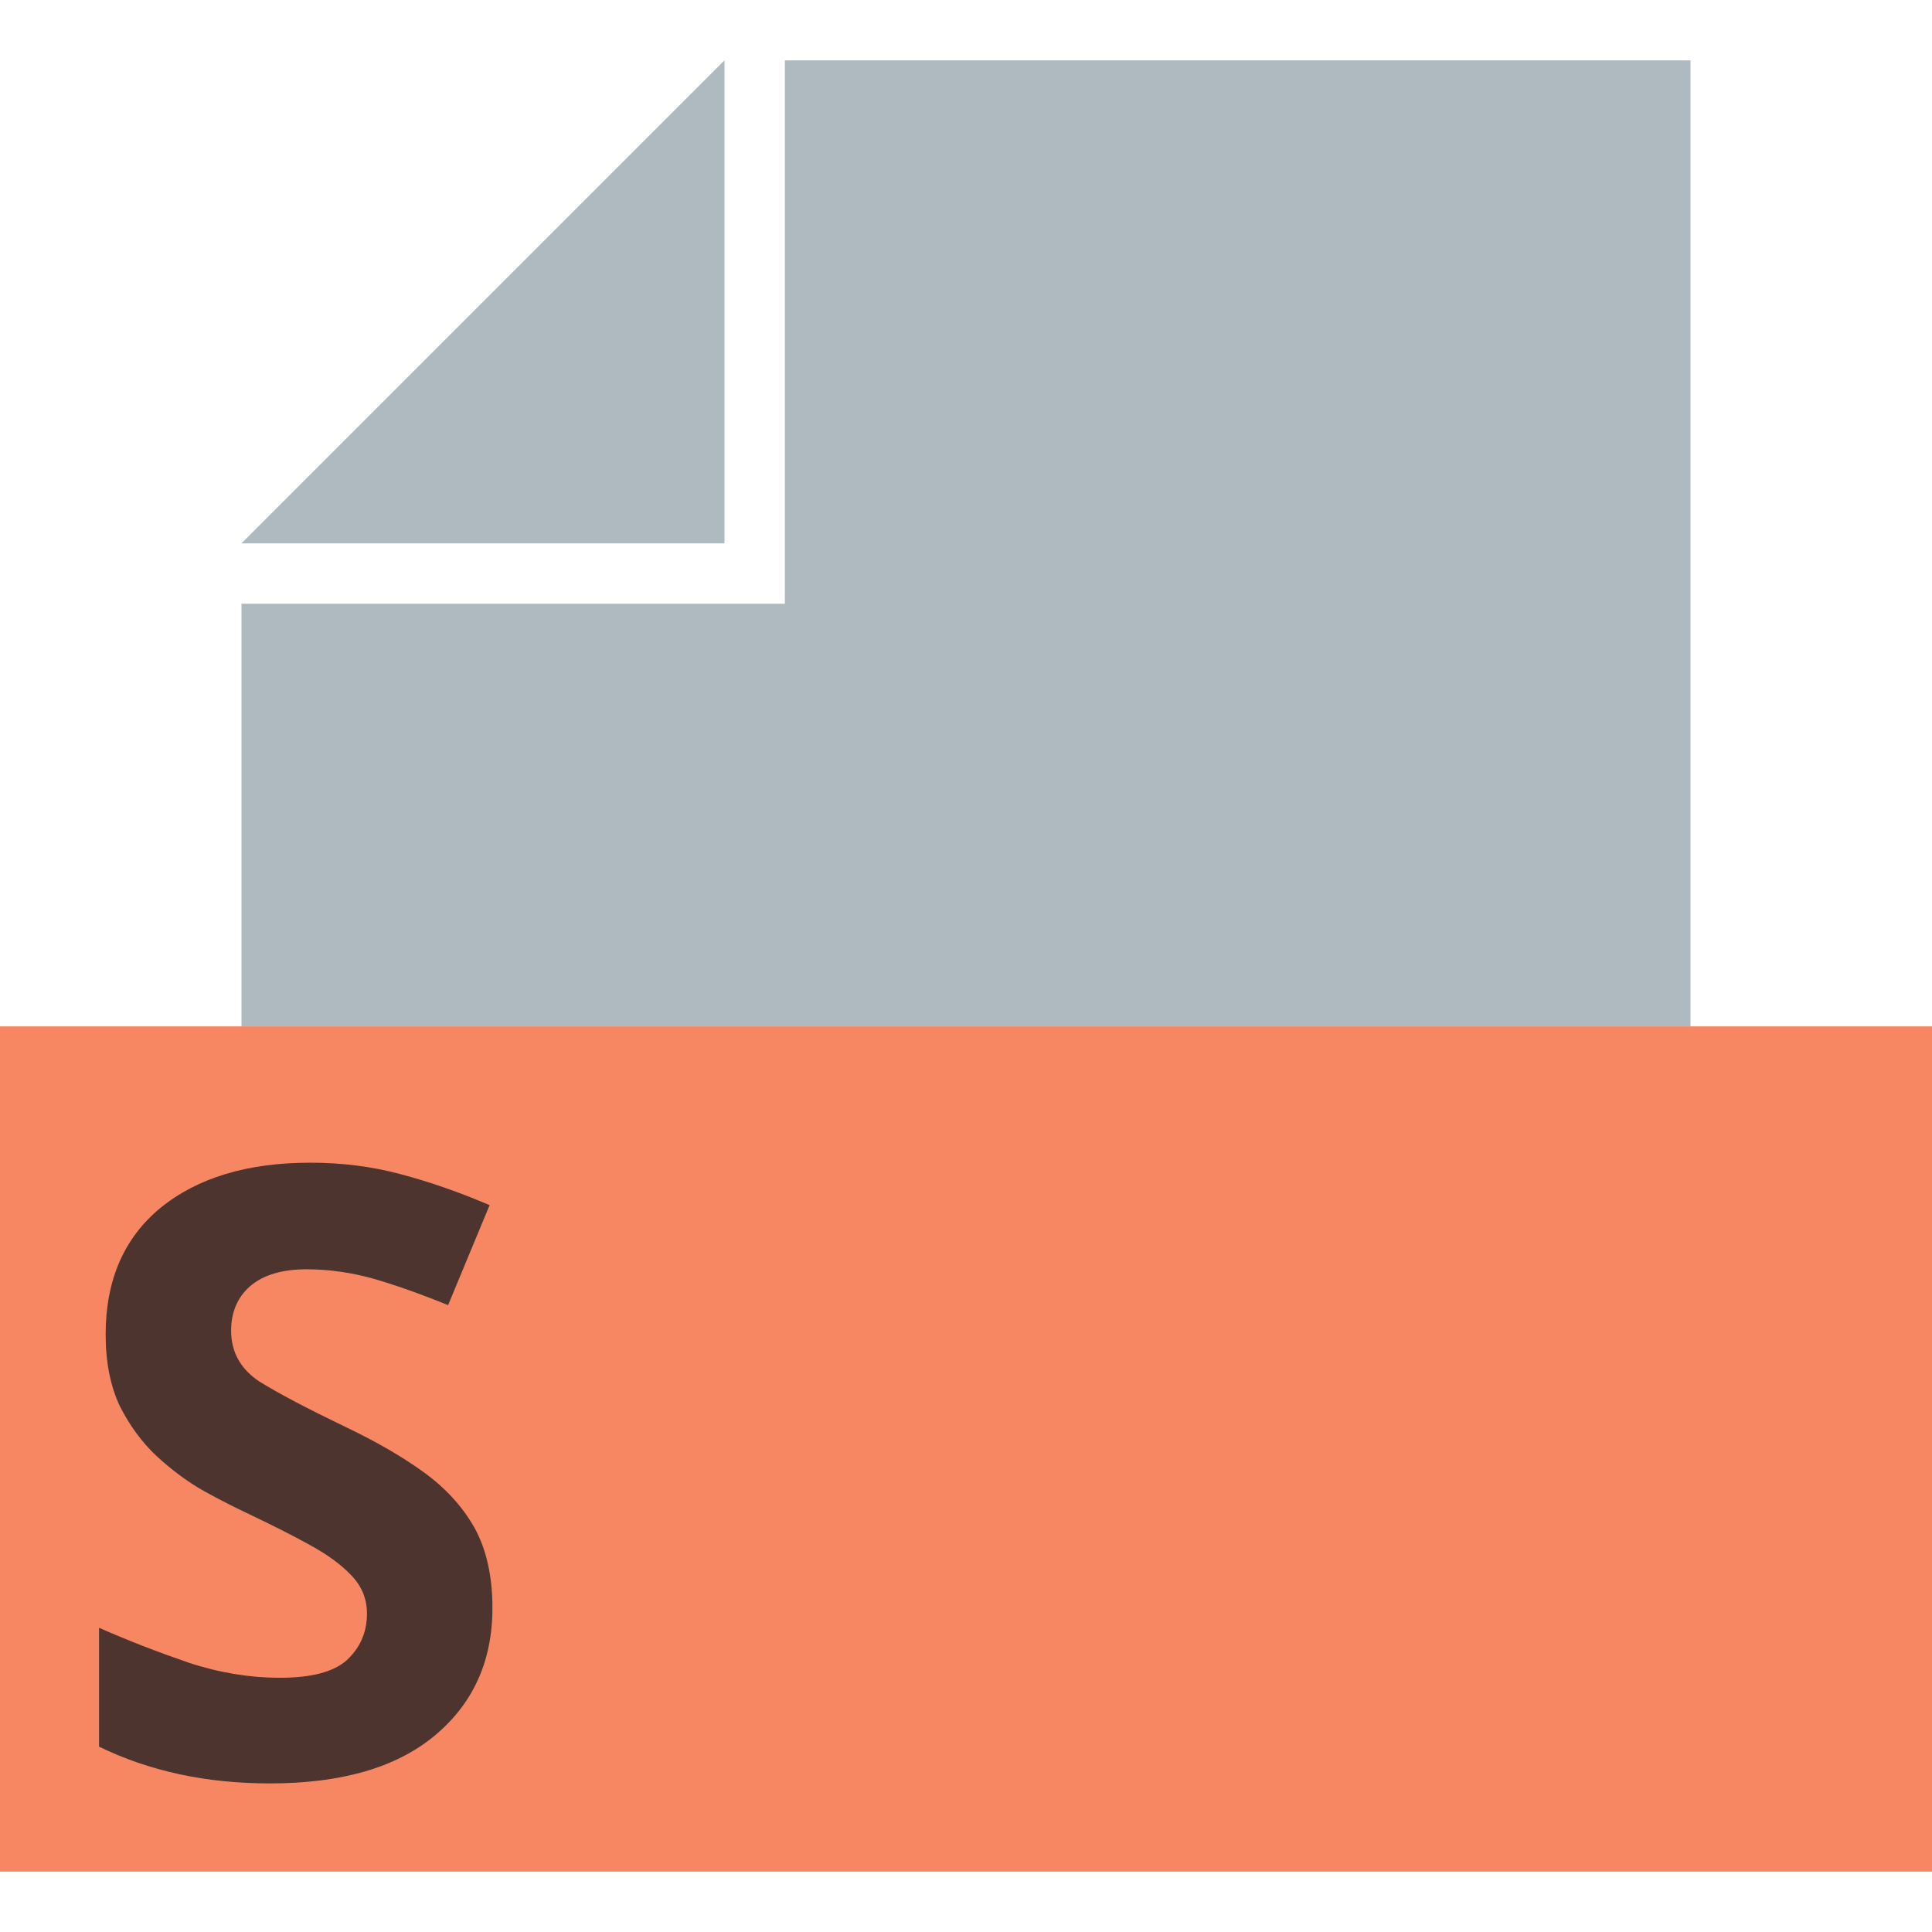
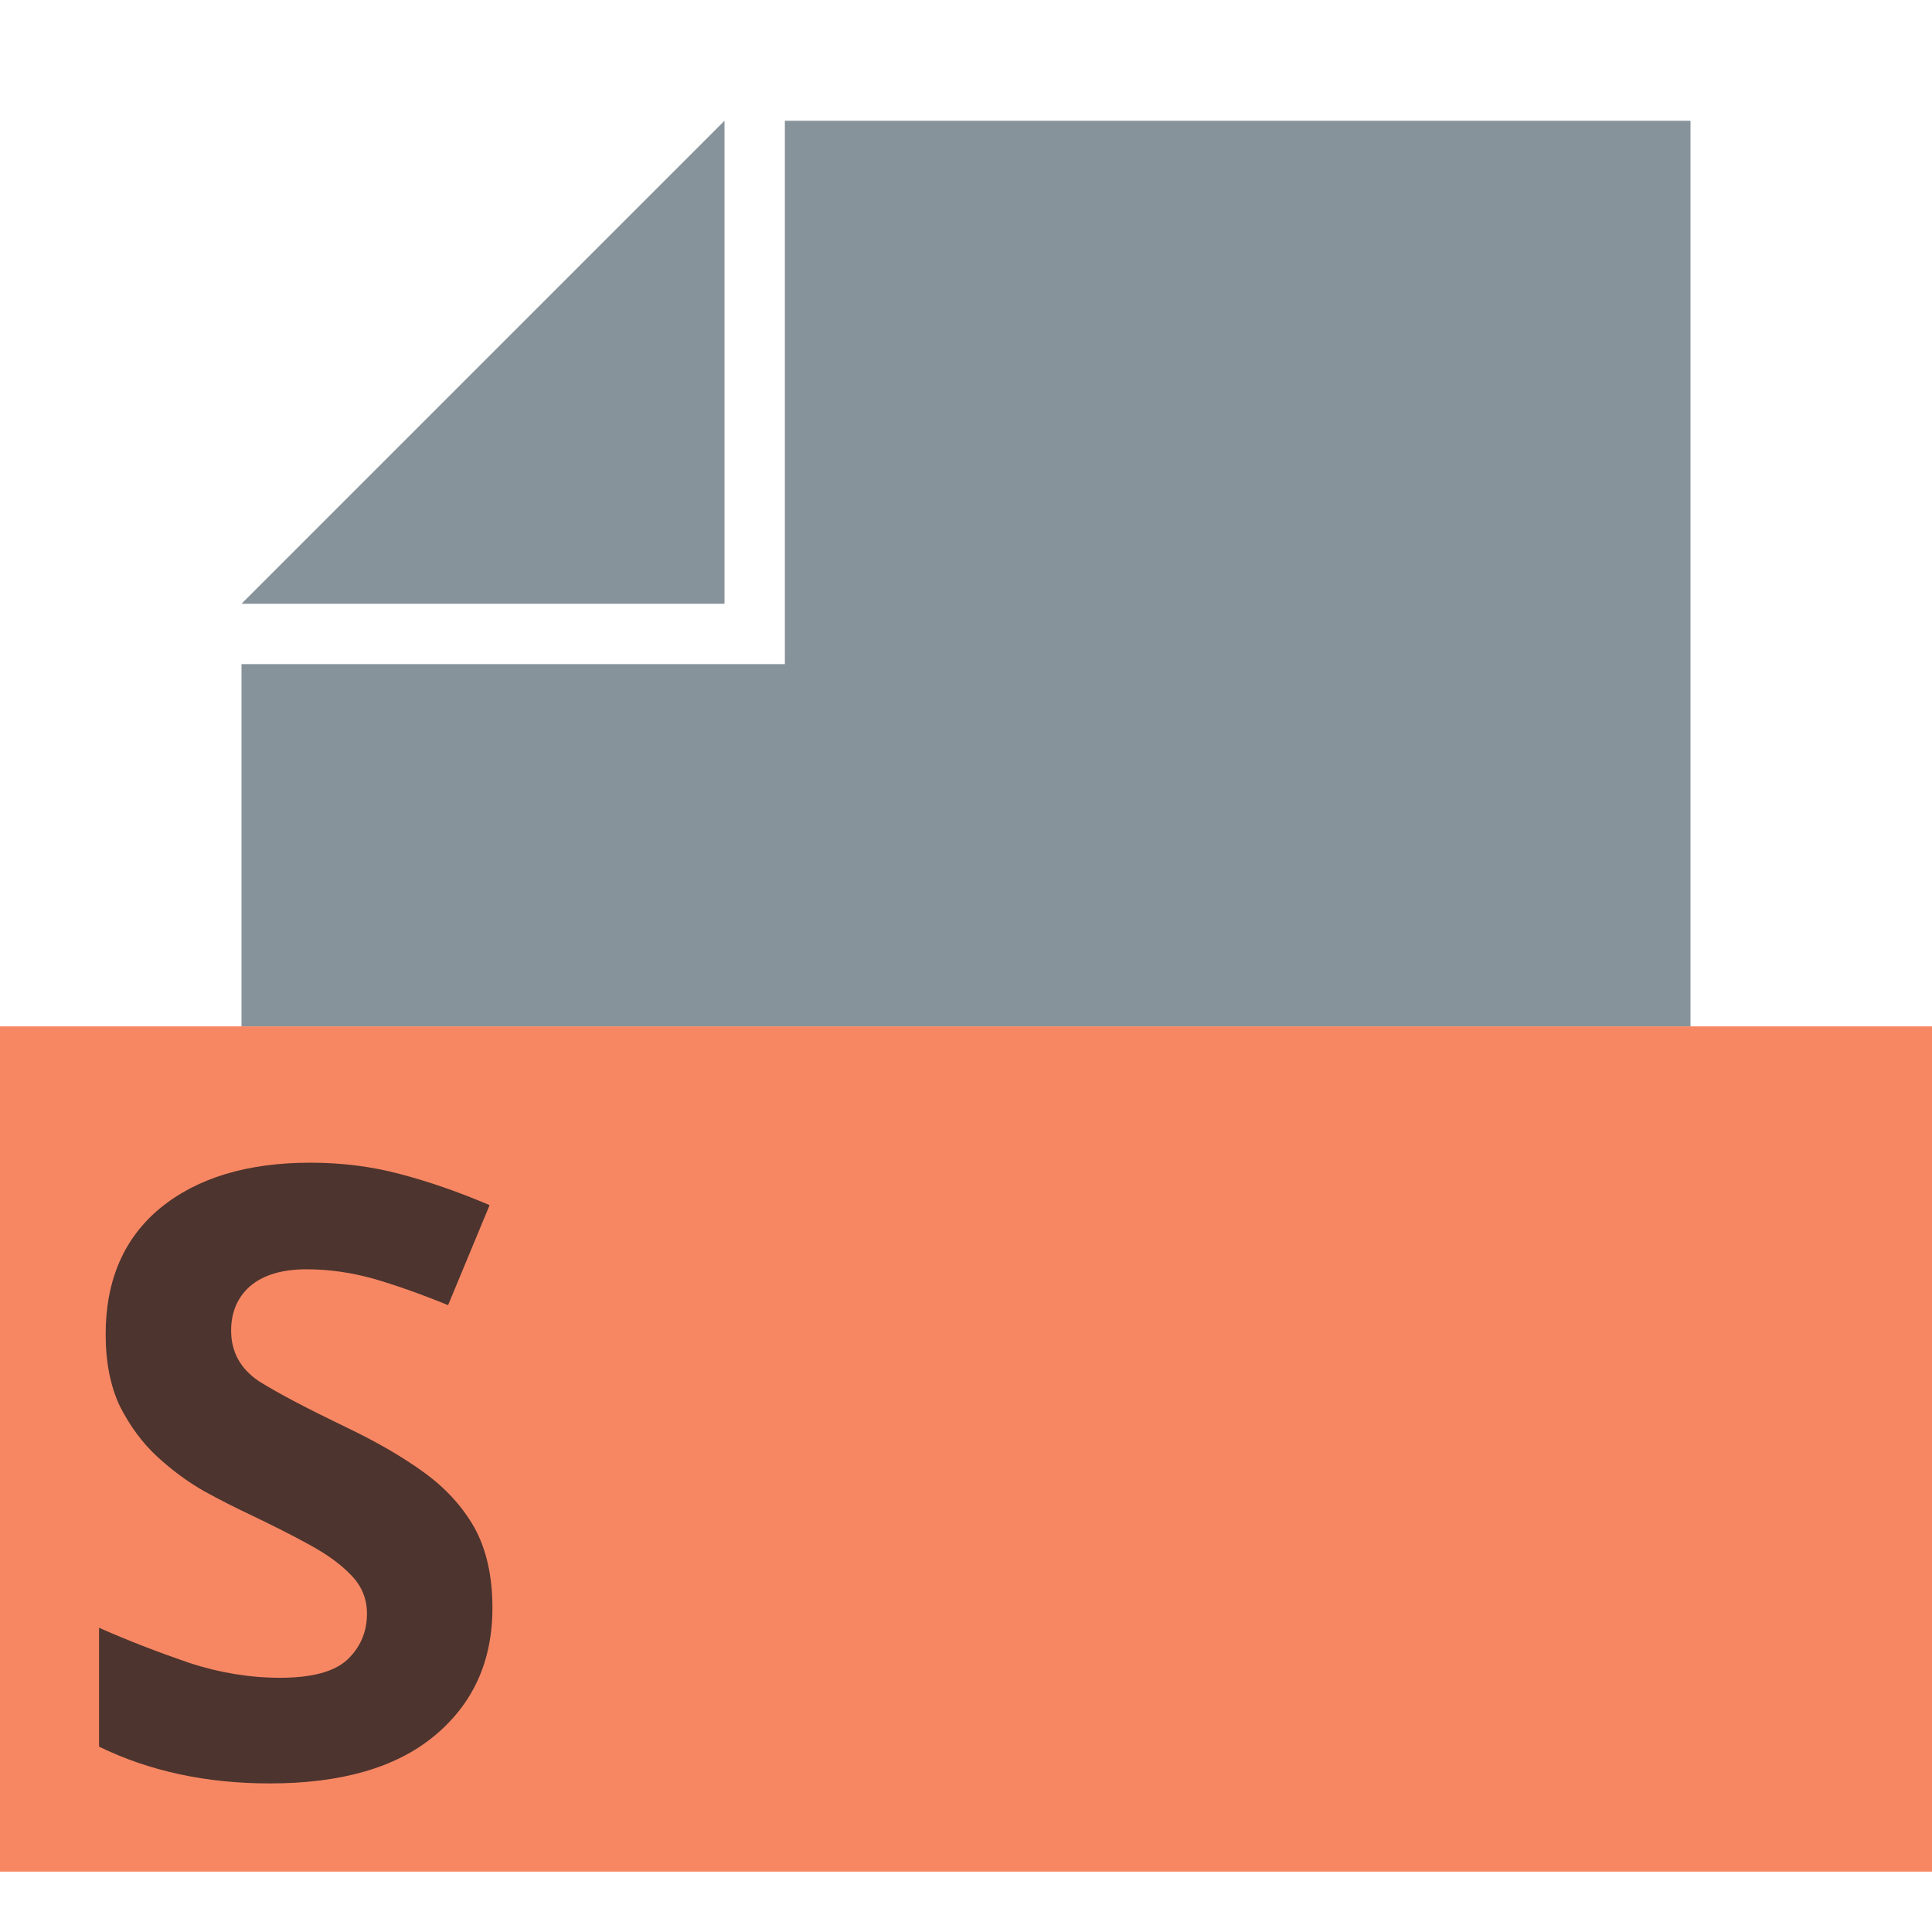
<svg xmlns="http://www.w3.org/2000/svg" viewBox="0 0 32 32">
-   <path fill="#9aa7b0" opacity=".8" style="isolation: isolate" d="M 12 1 L 4 9 h 8 V 0 z" />
-   <path fill="#9aa7b0" opacity=".8" style="isolation: isolate" d="M 13 1 v 9 H 4 v 7 h 24 V 1" />
+   <path fill="#87939a" style="isolation: isolate" d="M 12 2 L 4 10 h 8 V 0 z" />
+   <path fill="#87939a" style="isolation: isolate" d="M 13 2 v 9 H 4 v 6 h 24 V 2" />
  <path fill="#F5693C" opacity=".8" d="M 0 17 h 32 v 14 H 0 z" />
  <text fill="#231f20" opacity=".8" x="1" y="29.4" font-family="PragmataPro" font-size="14" font-weight="600">
    S
  </text>
</svg>
